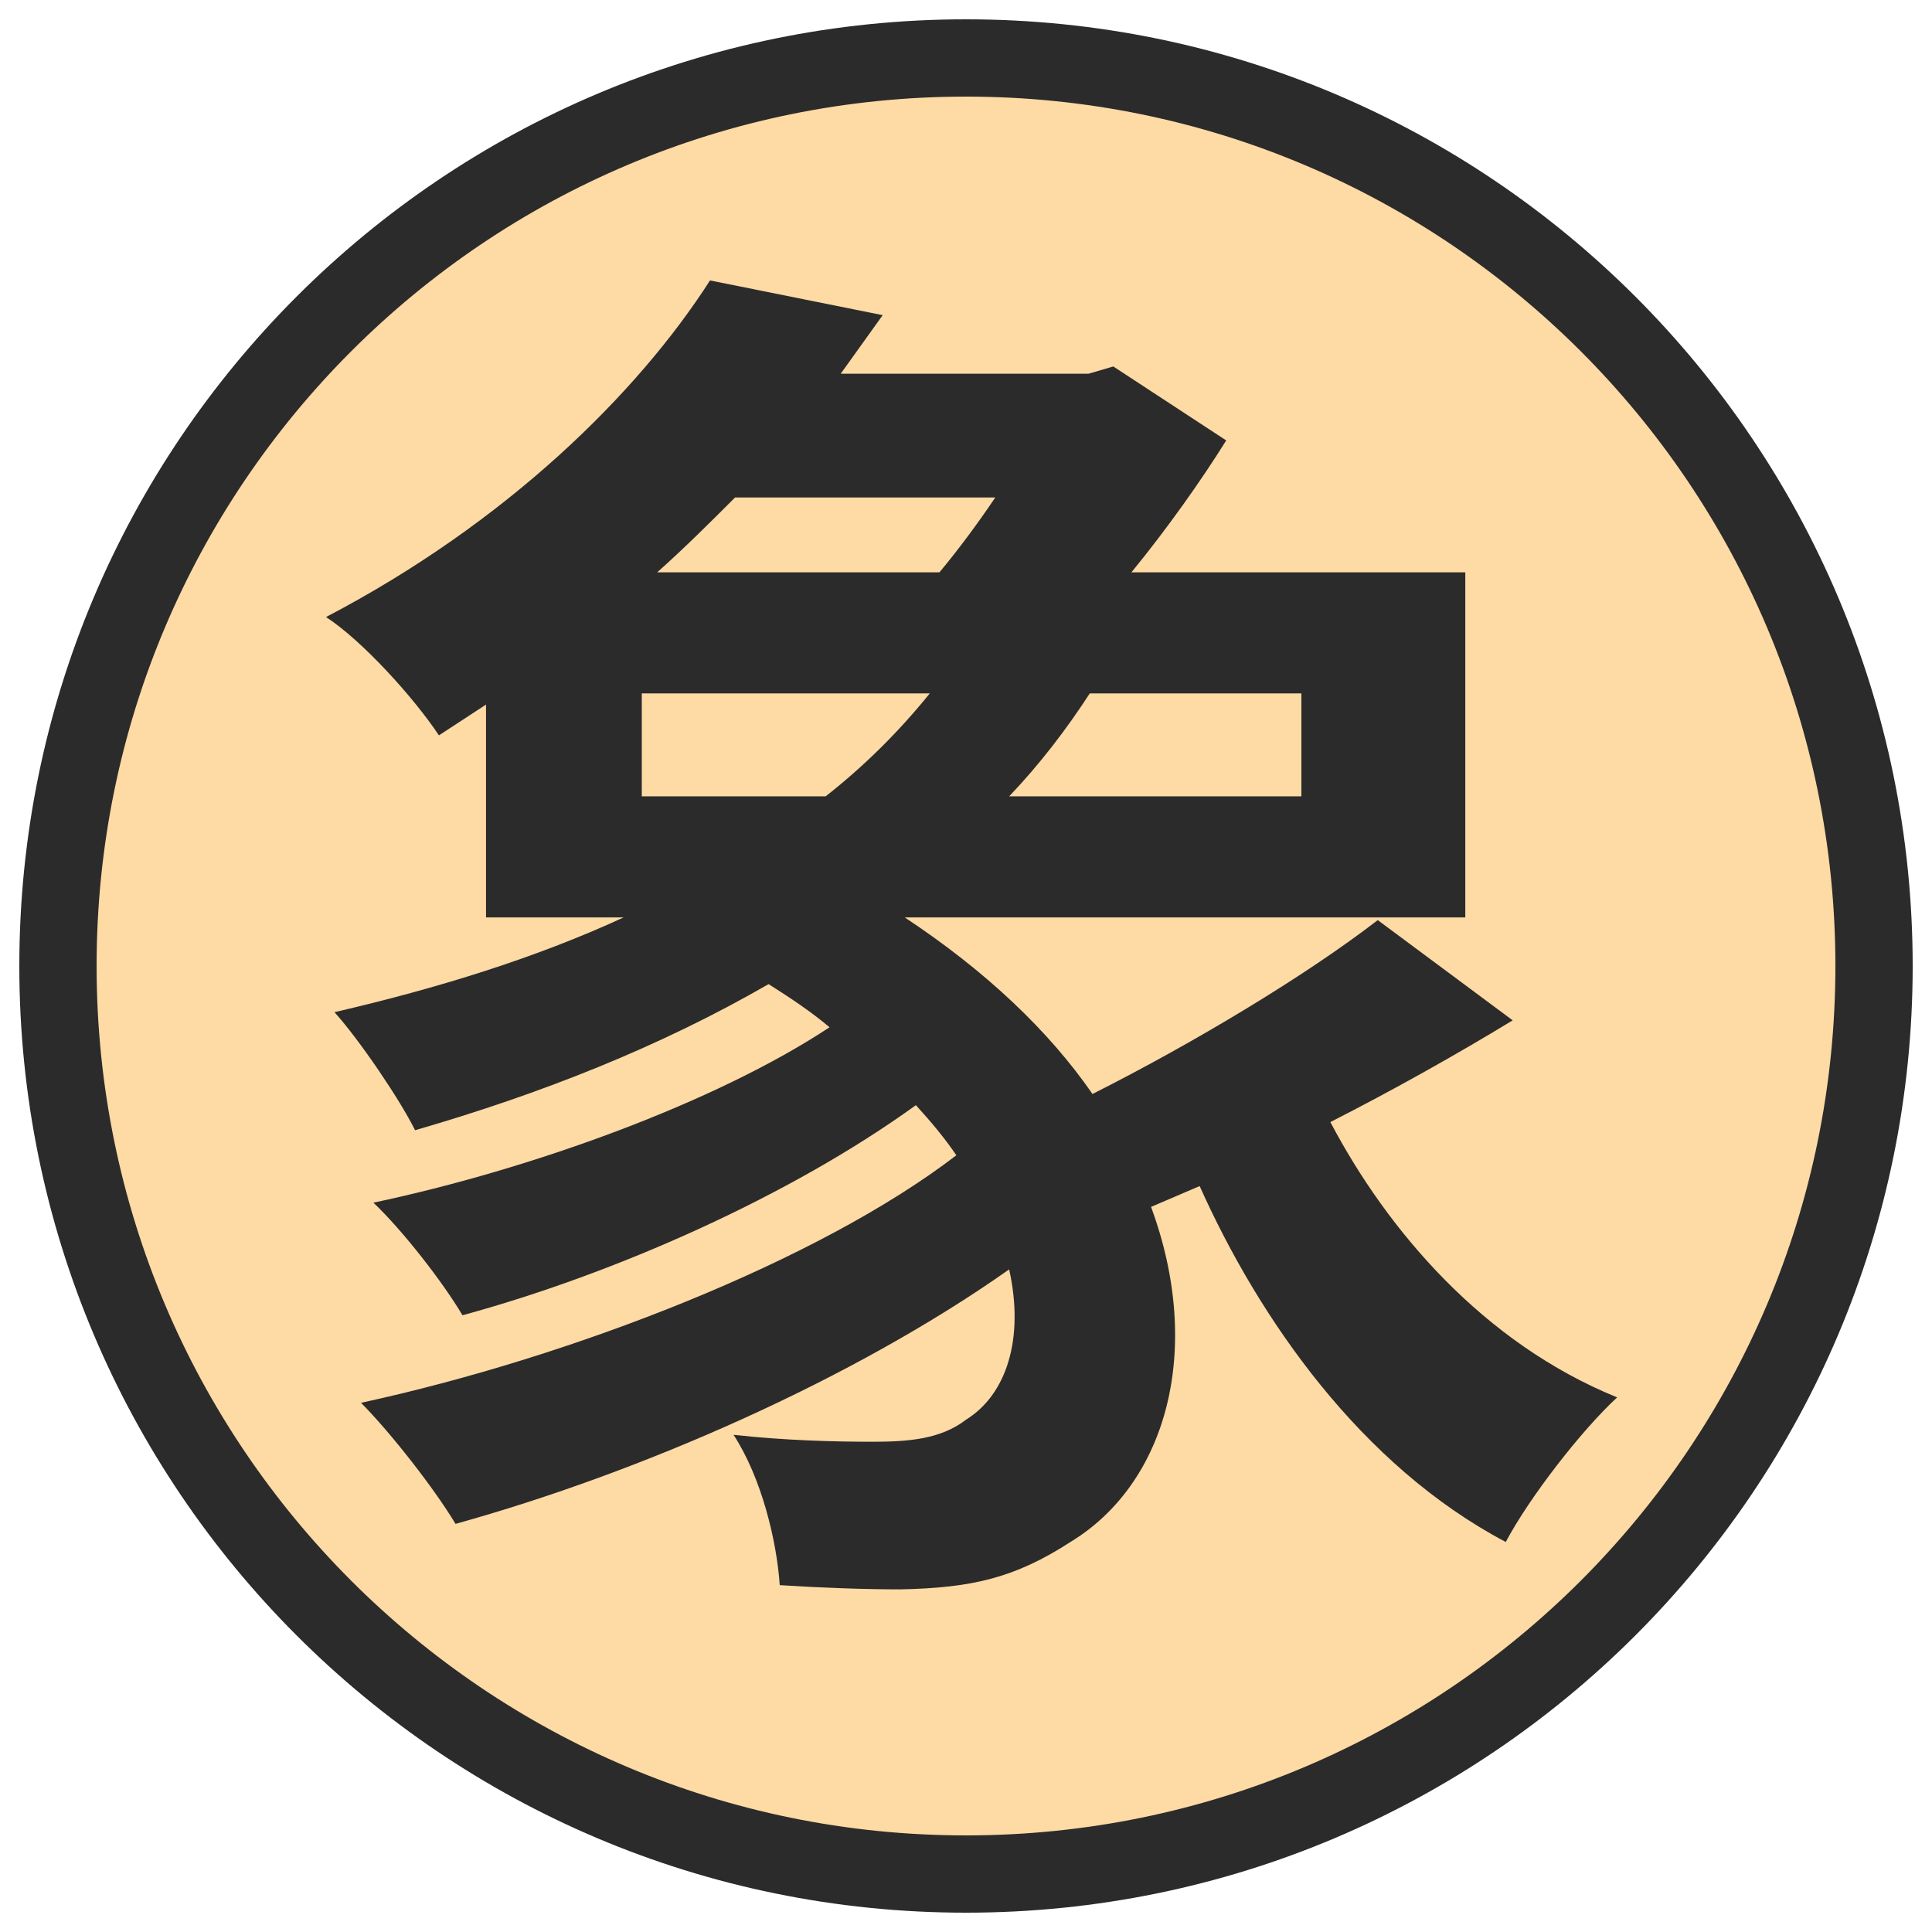
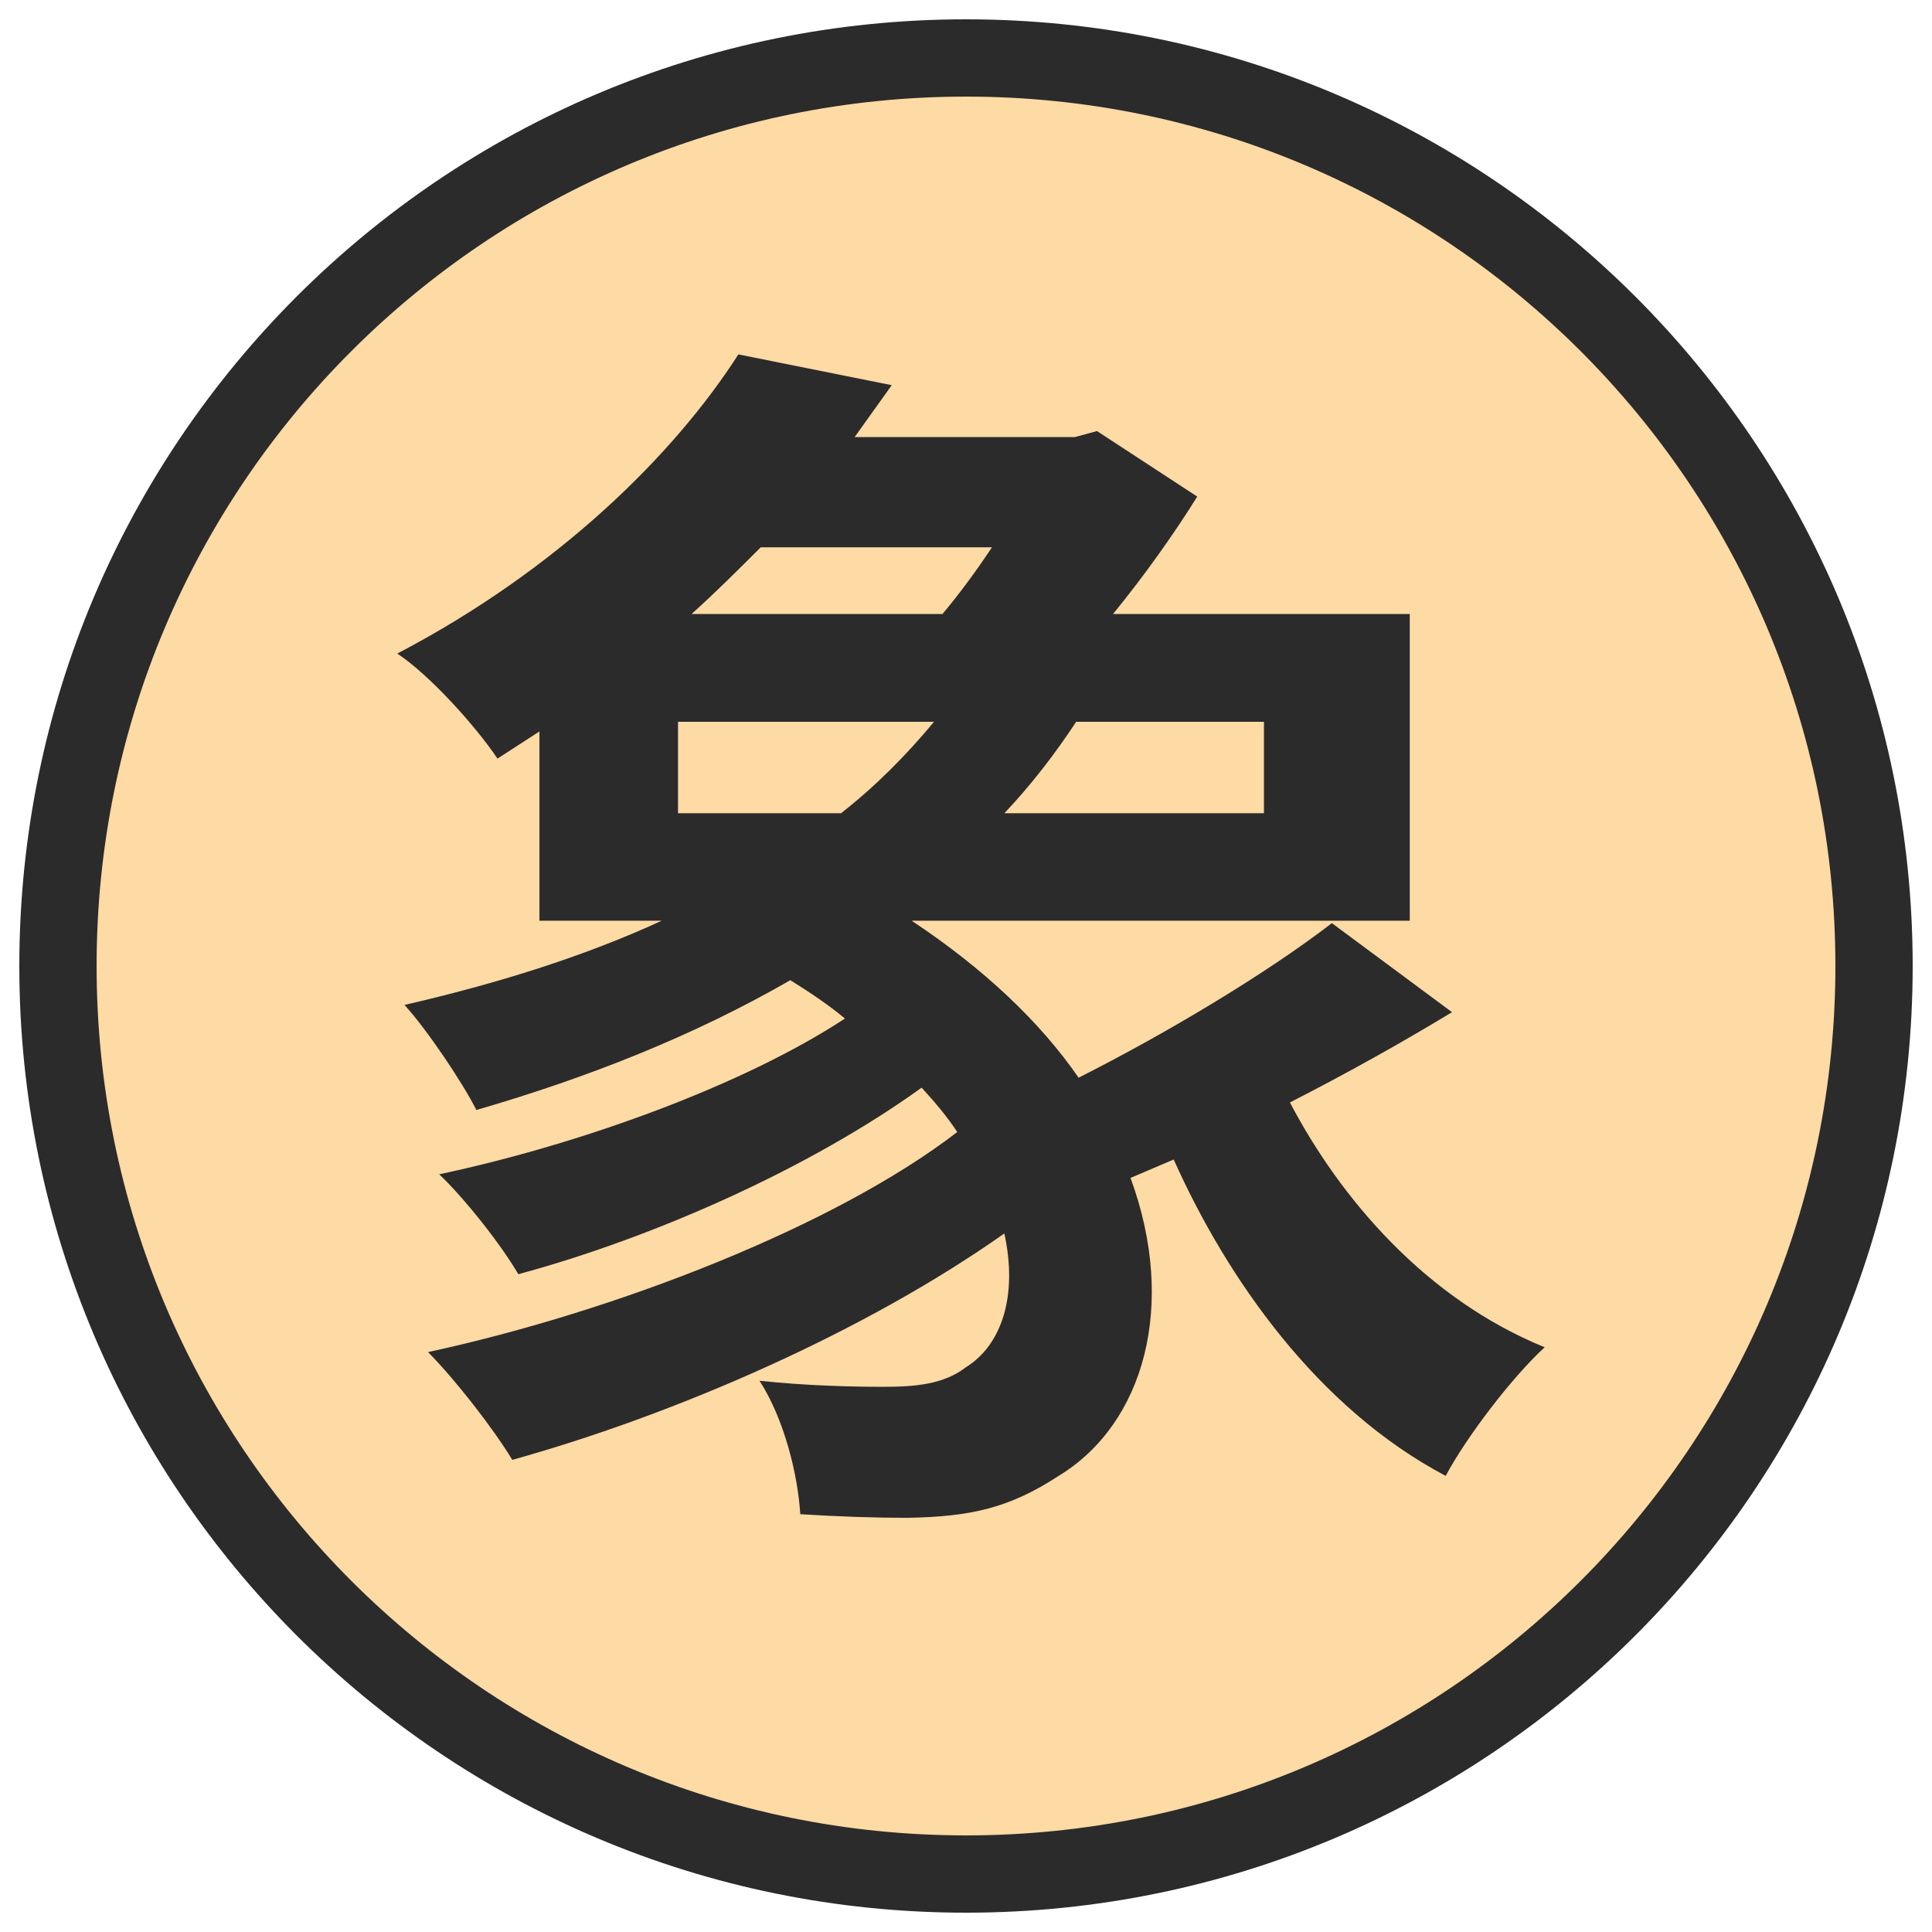
<svg xmlns="http://www.w3.org/2000/svg" viewBox="0 0 100 100" width="256" height="256">
  <circle cx="50" cy="50" r="47" fill="#fedaa4" stroke="#2b2b2b" stroke-width="4" />
-   <text x="50" y="76" font-family="Noto Sans CJK SC" font-weight="900" font-size="72" fill="#2b2b2b" text-anchor="middle">象</text>
+   <text x="50" y="73" font-family="Noto Sans CJK SC" font-weight="900" font-size="64" fill="#2b2b2b" text-anchor="middle">象</text>
</svg>
